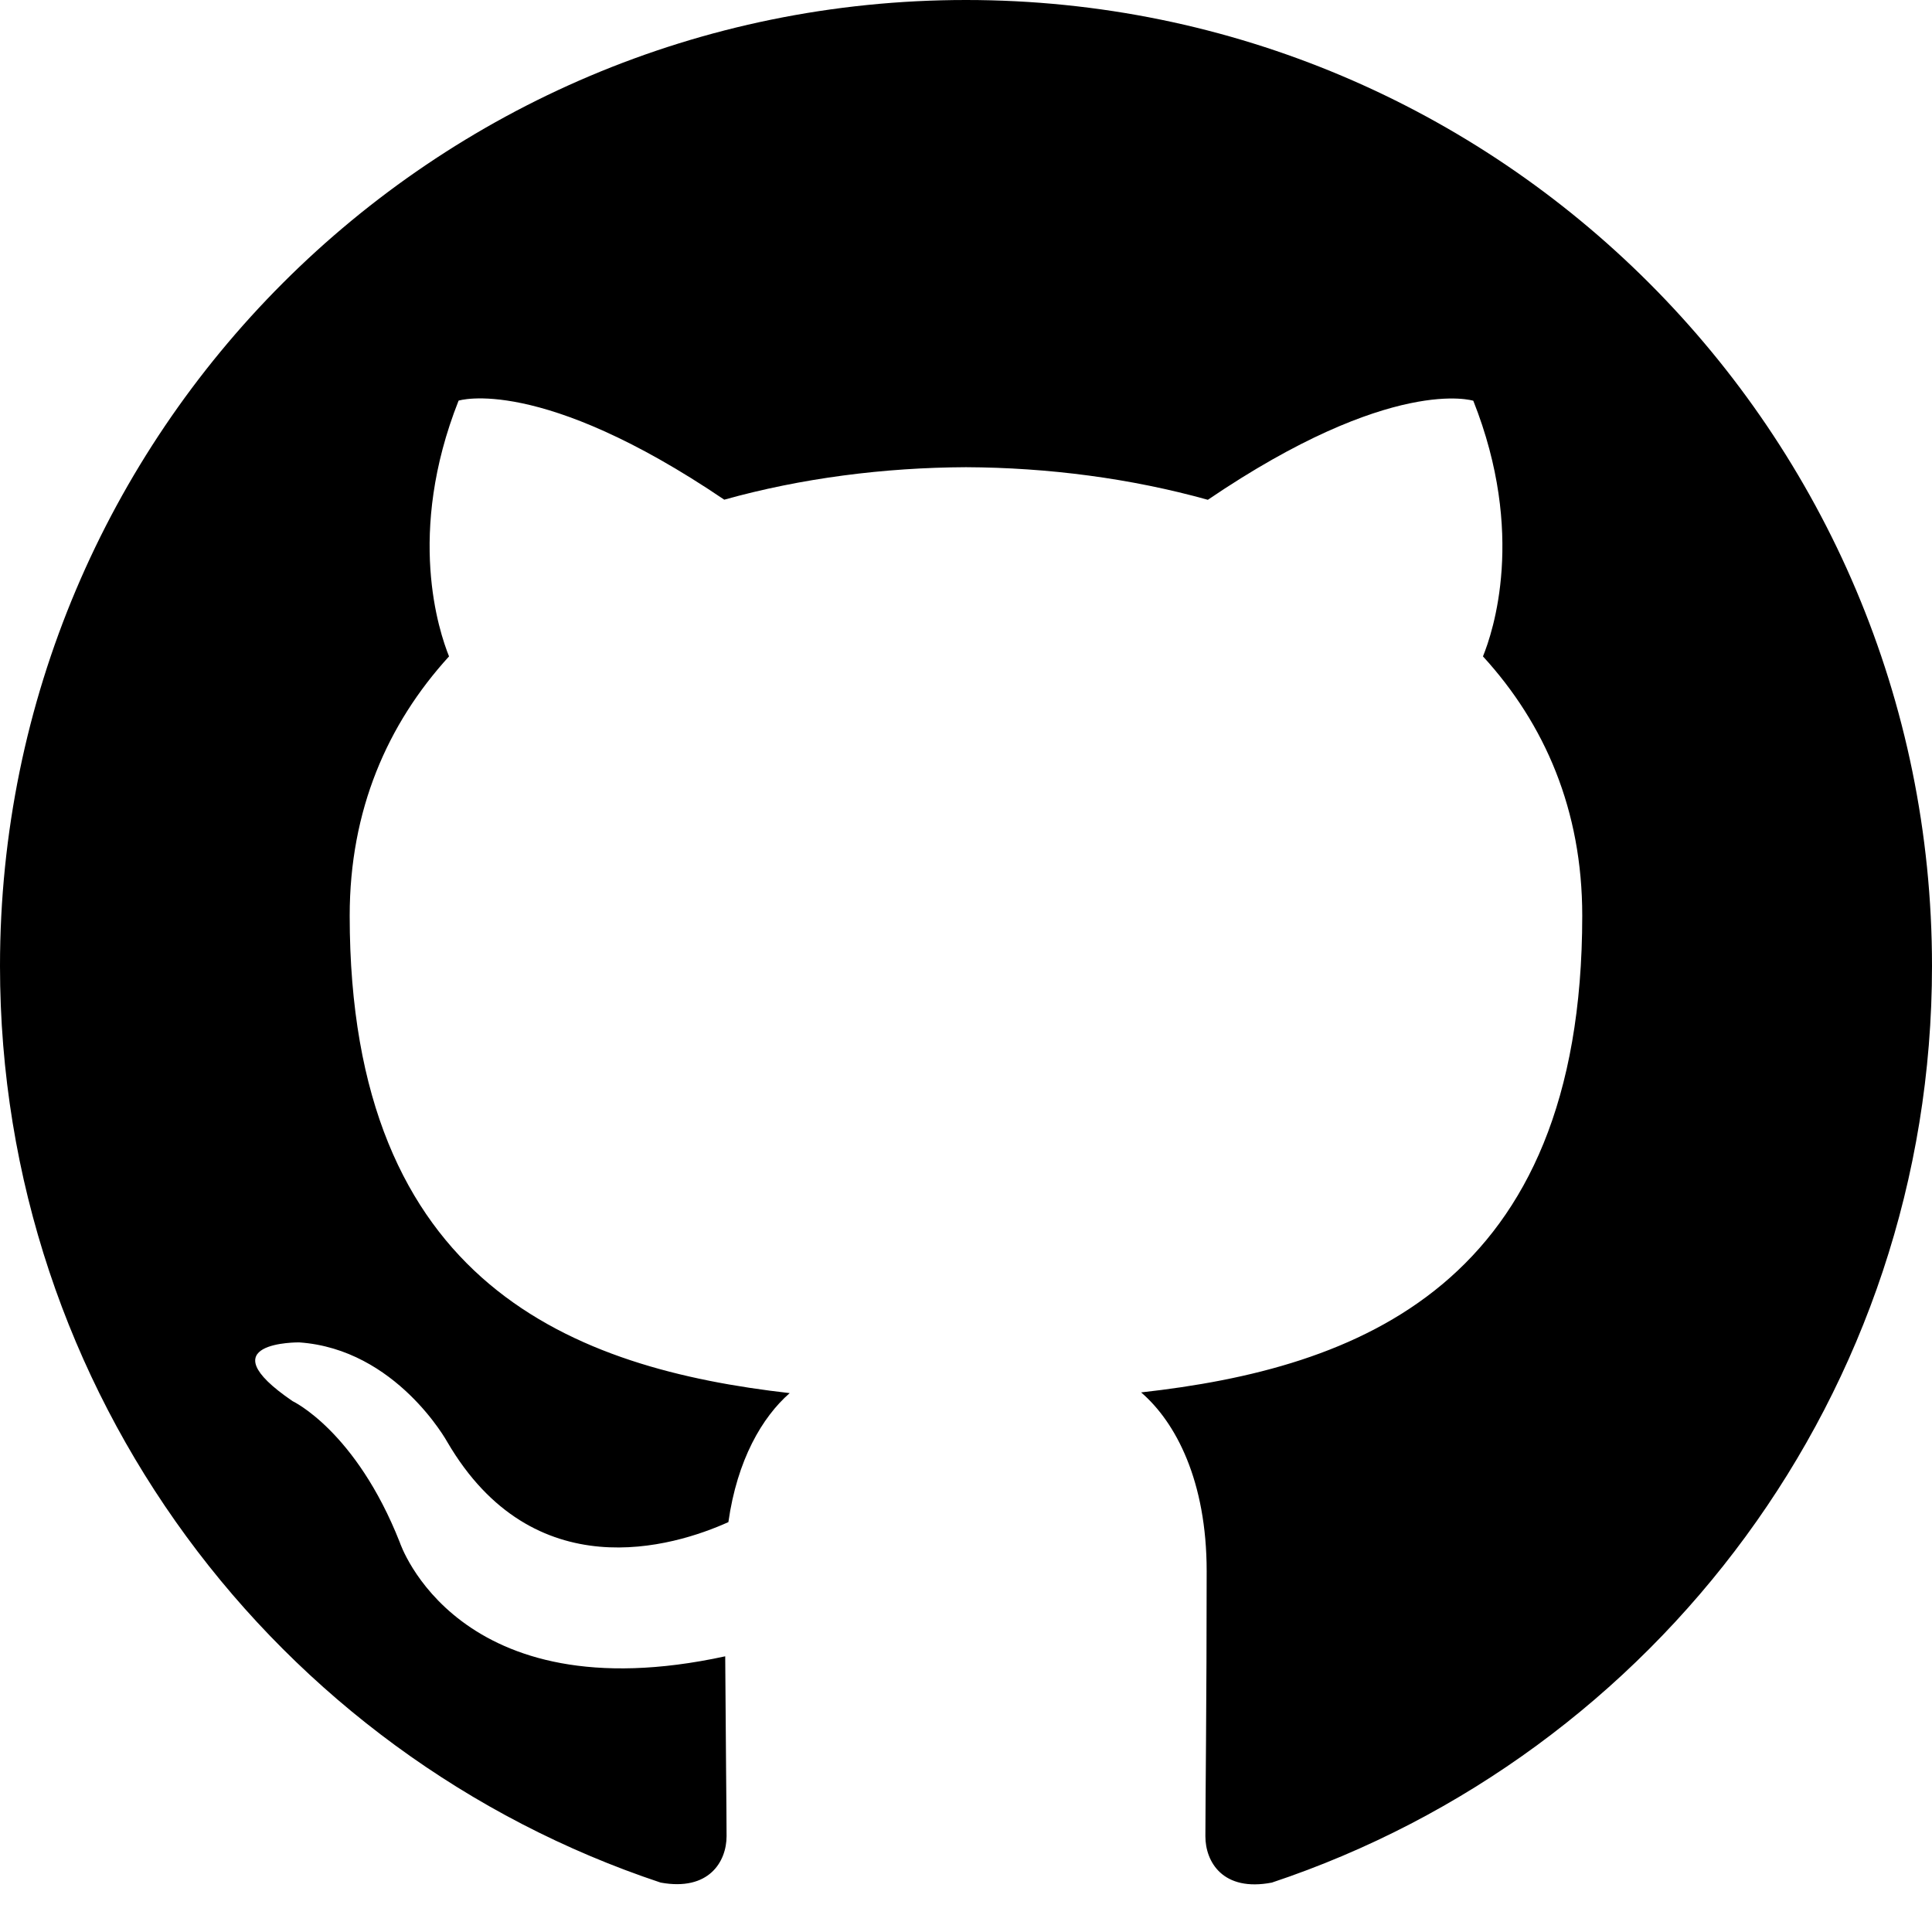
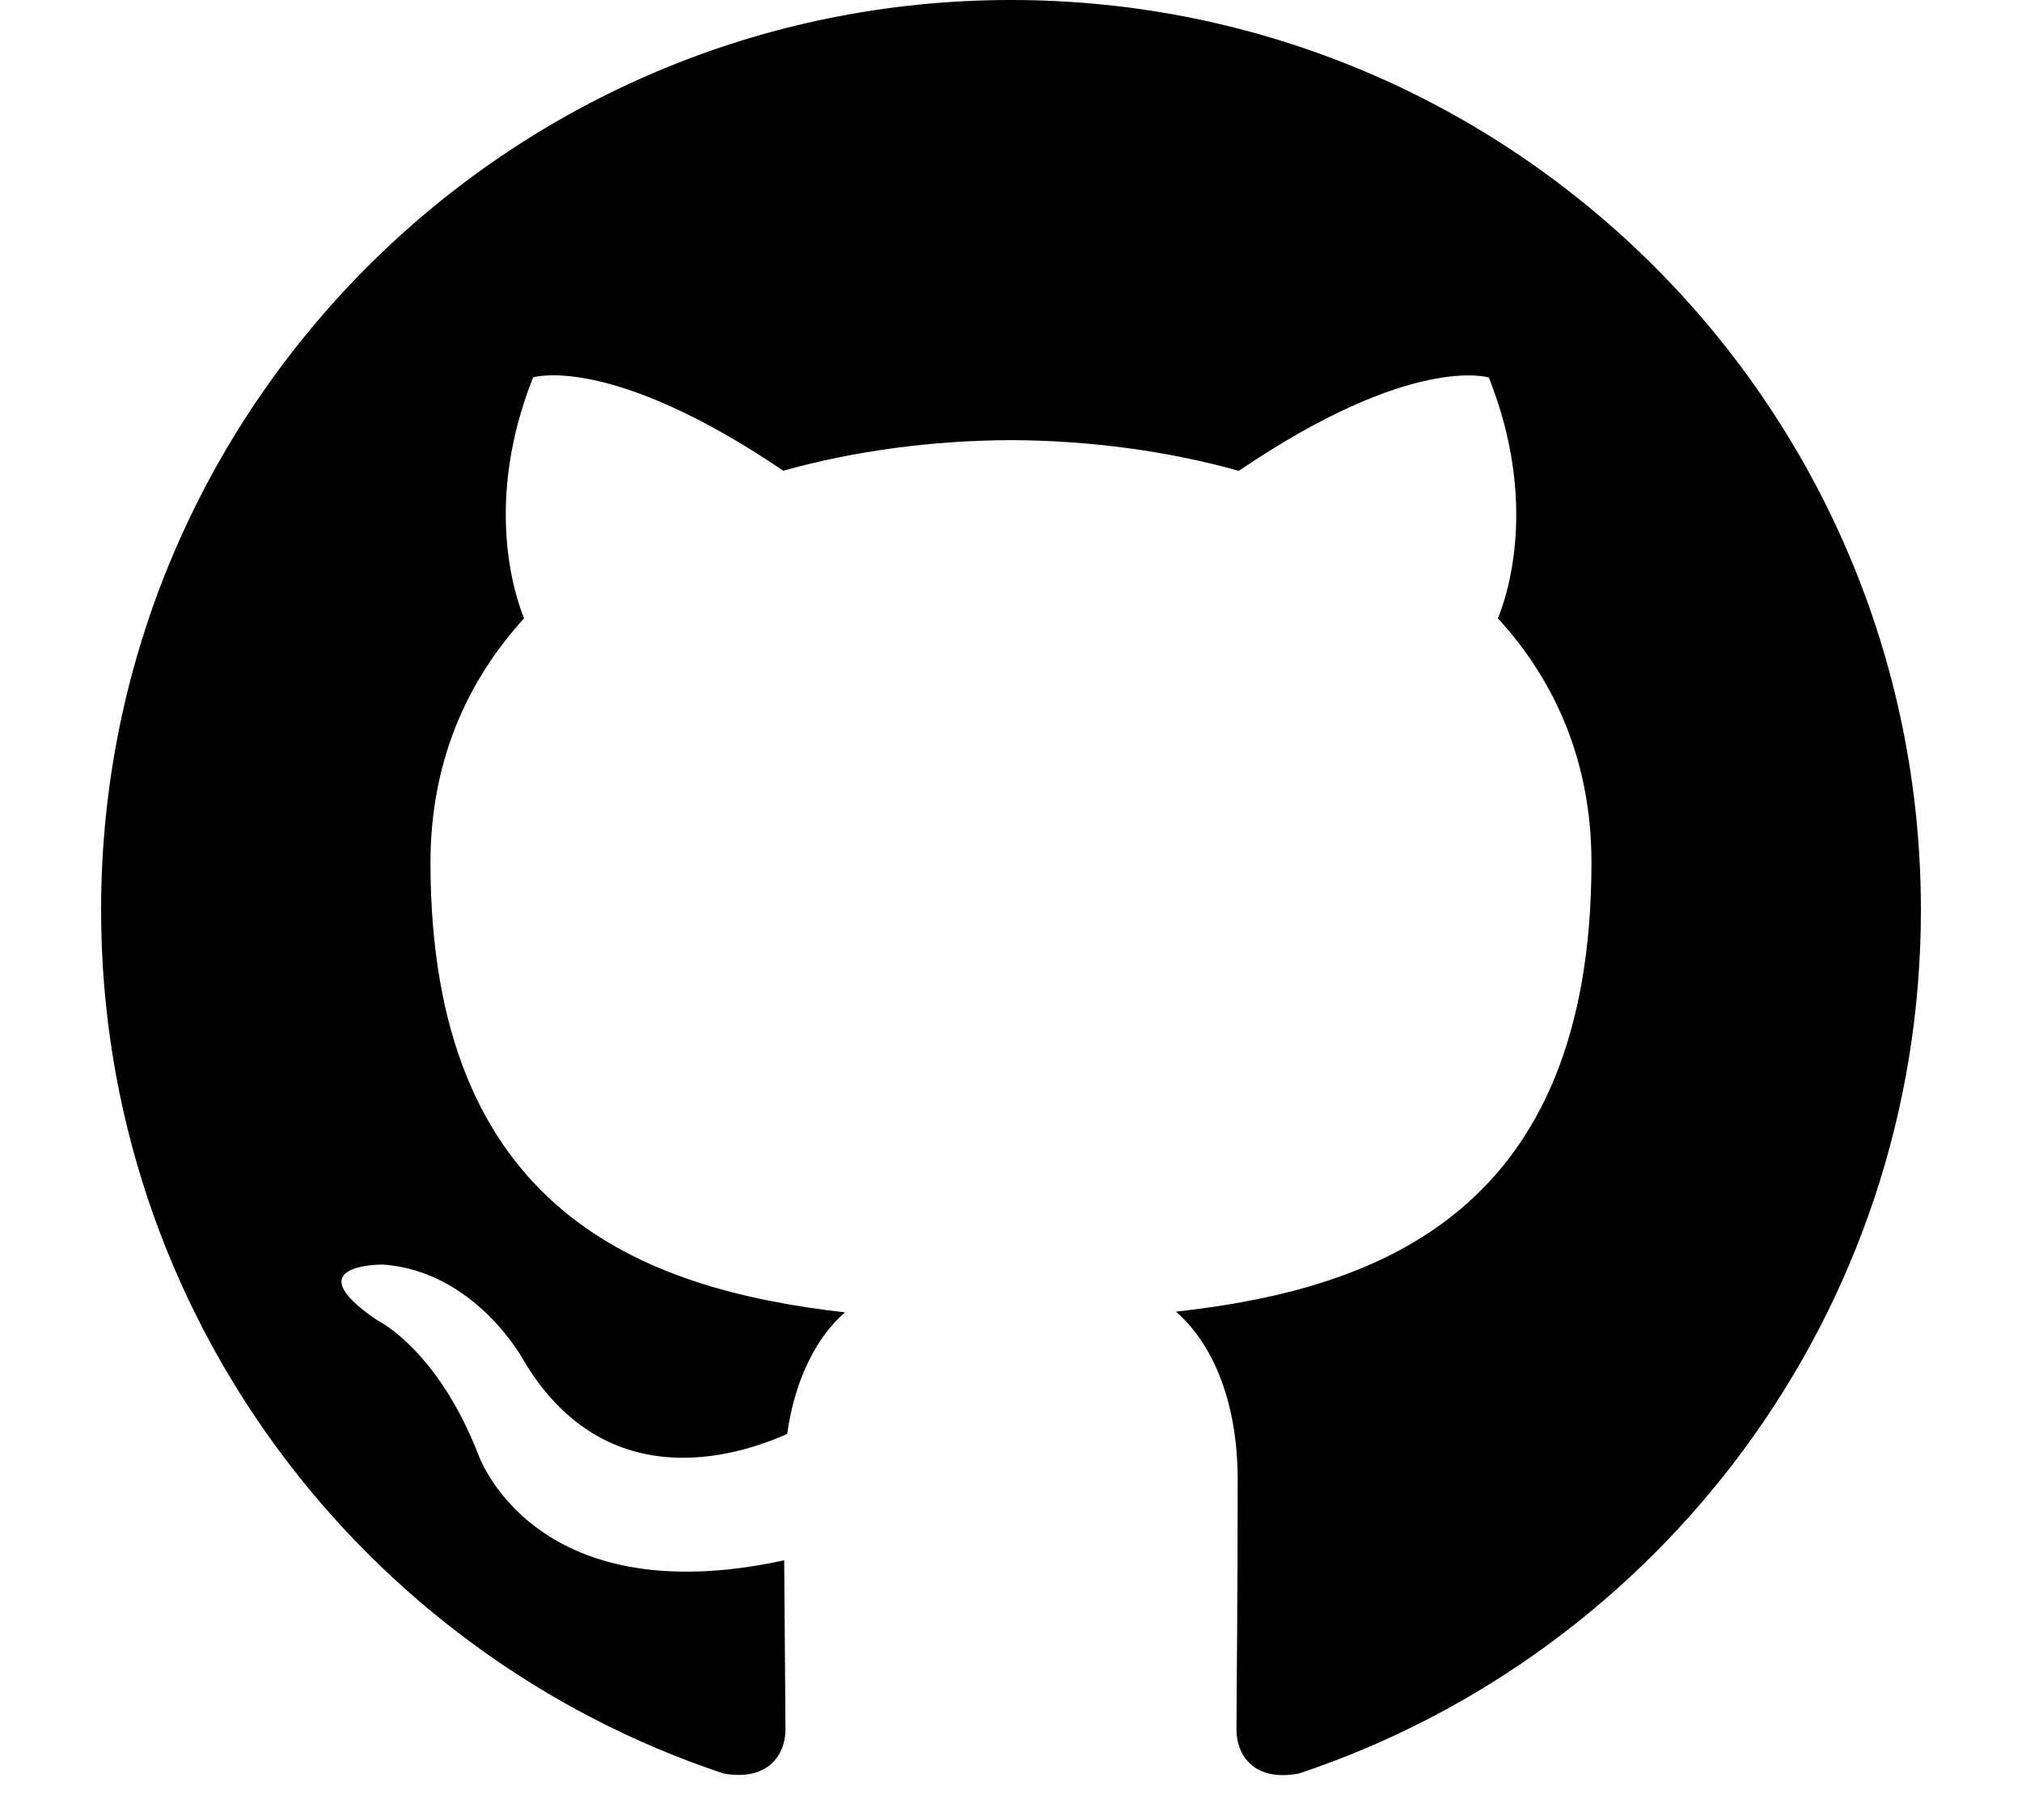
- <svg xmlns="http://www.w3.org/2000/svg" width="95" height="95" viewBox="0 0 95 95" fill="none">
+ <svg xmlns="http://www.w3.org/2000/svg" width="20" height="18" viewBox="0 0 95 95" fill="none">
  <path d="M47.5 0C21.268 0 0 21.268 0 47.5C0 68.49 13.609 86.291 32.485 92.57C34.86 93.005 35.727 91.538 35.727 90.286C35.727 89.155 35.683 85.41 35.66 81.444C22.451 84.314 19.659 75.842 19.659 75.842C17.497 70.357 14.386 68.896 14.386 68.896C10.069 65.95 14.713 66.008 14.713 66.008C19.482 66.339 21.993 70.902 21.993 70.902C26.232 78.162 33.114 76.063 35.816 74.845C36.248 71.784 37.477 69.684 38.831 68.502C28.287 67.301 17.195 63.225 17.195 45.024C17.195 39.834 19.048 35.602 22.08 32.276C21.596 31.07 19.961 26.237 22.55 19.7C22.55 19.7 26.533 18.424 35.613 24.57C39.4 23.512 43.461 22.991 47.5 22.973C51.536 22.991 55.6 23.518 59.392 24.576C68.455 18.424 72.445 19.706 72.445 19.706C75.042 26.249 73.407 31.076 72.92 32.276C75.964 35.602 77.802 39.835 77.802 45.024C77.802 63.272 66.692 67.29 56.111 68.467C57.821 69.94 59.334 72.827 59.334 77.257C59.334 83.606 59.271 88.726 59.271 90.292C59.271 91.556 60.135 93.034 62.541 92.57C81.403 86.279 95 68.478 95 47.5C95 21.268 73.732 0 47.5 0Z" fill="black" />
</svg>
